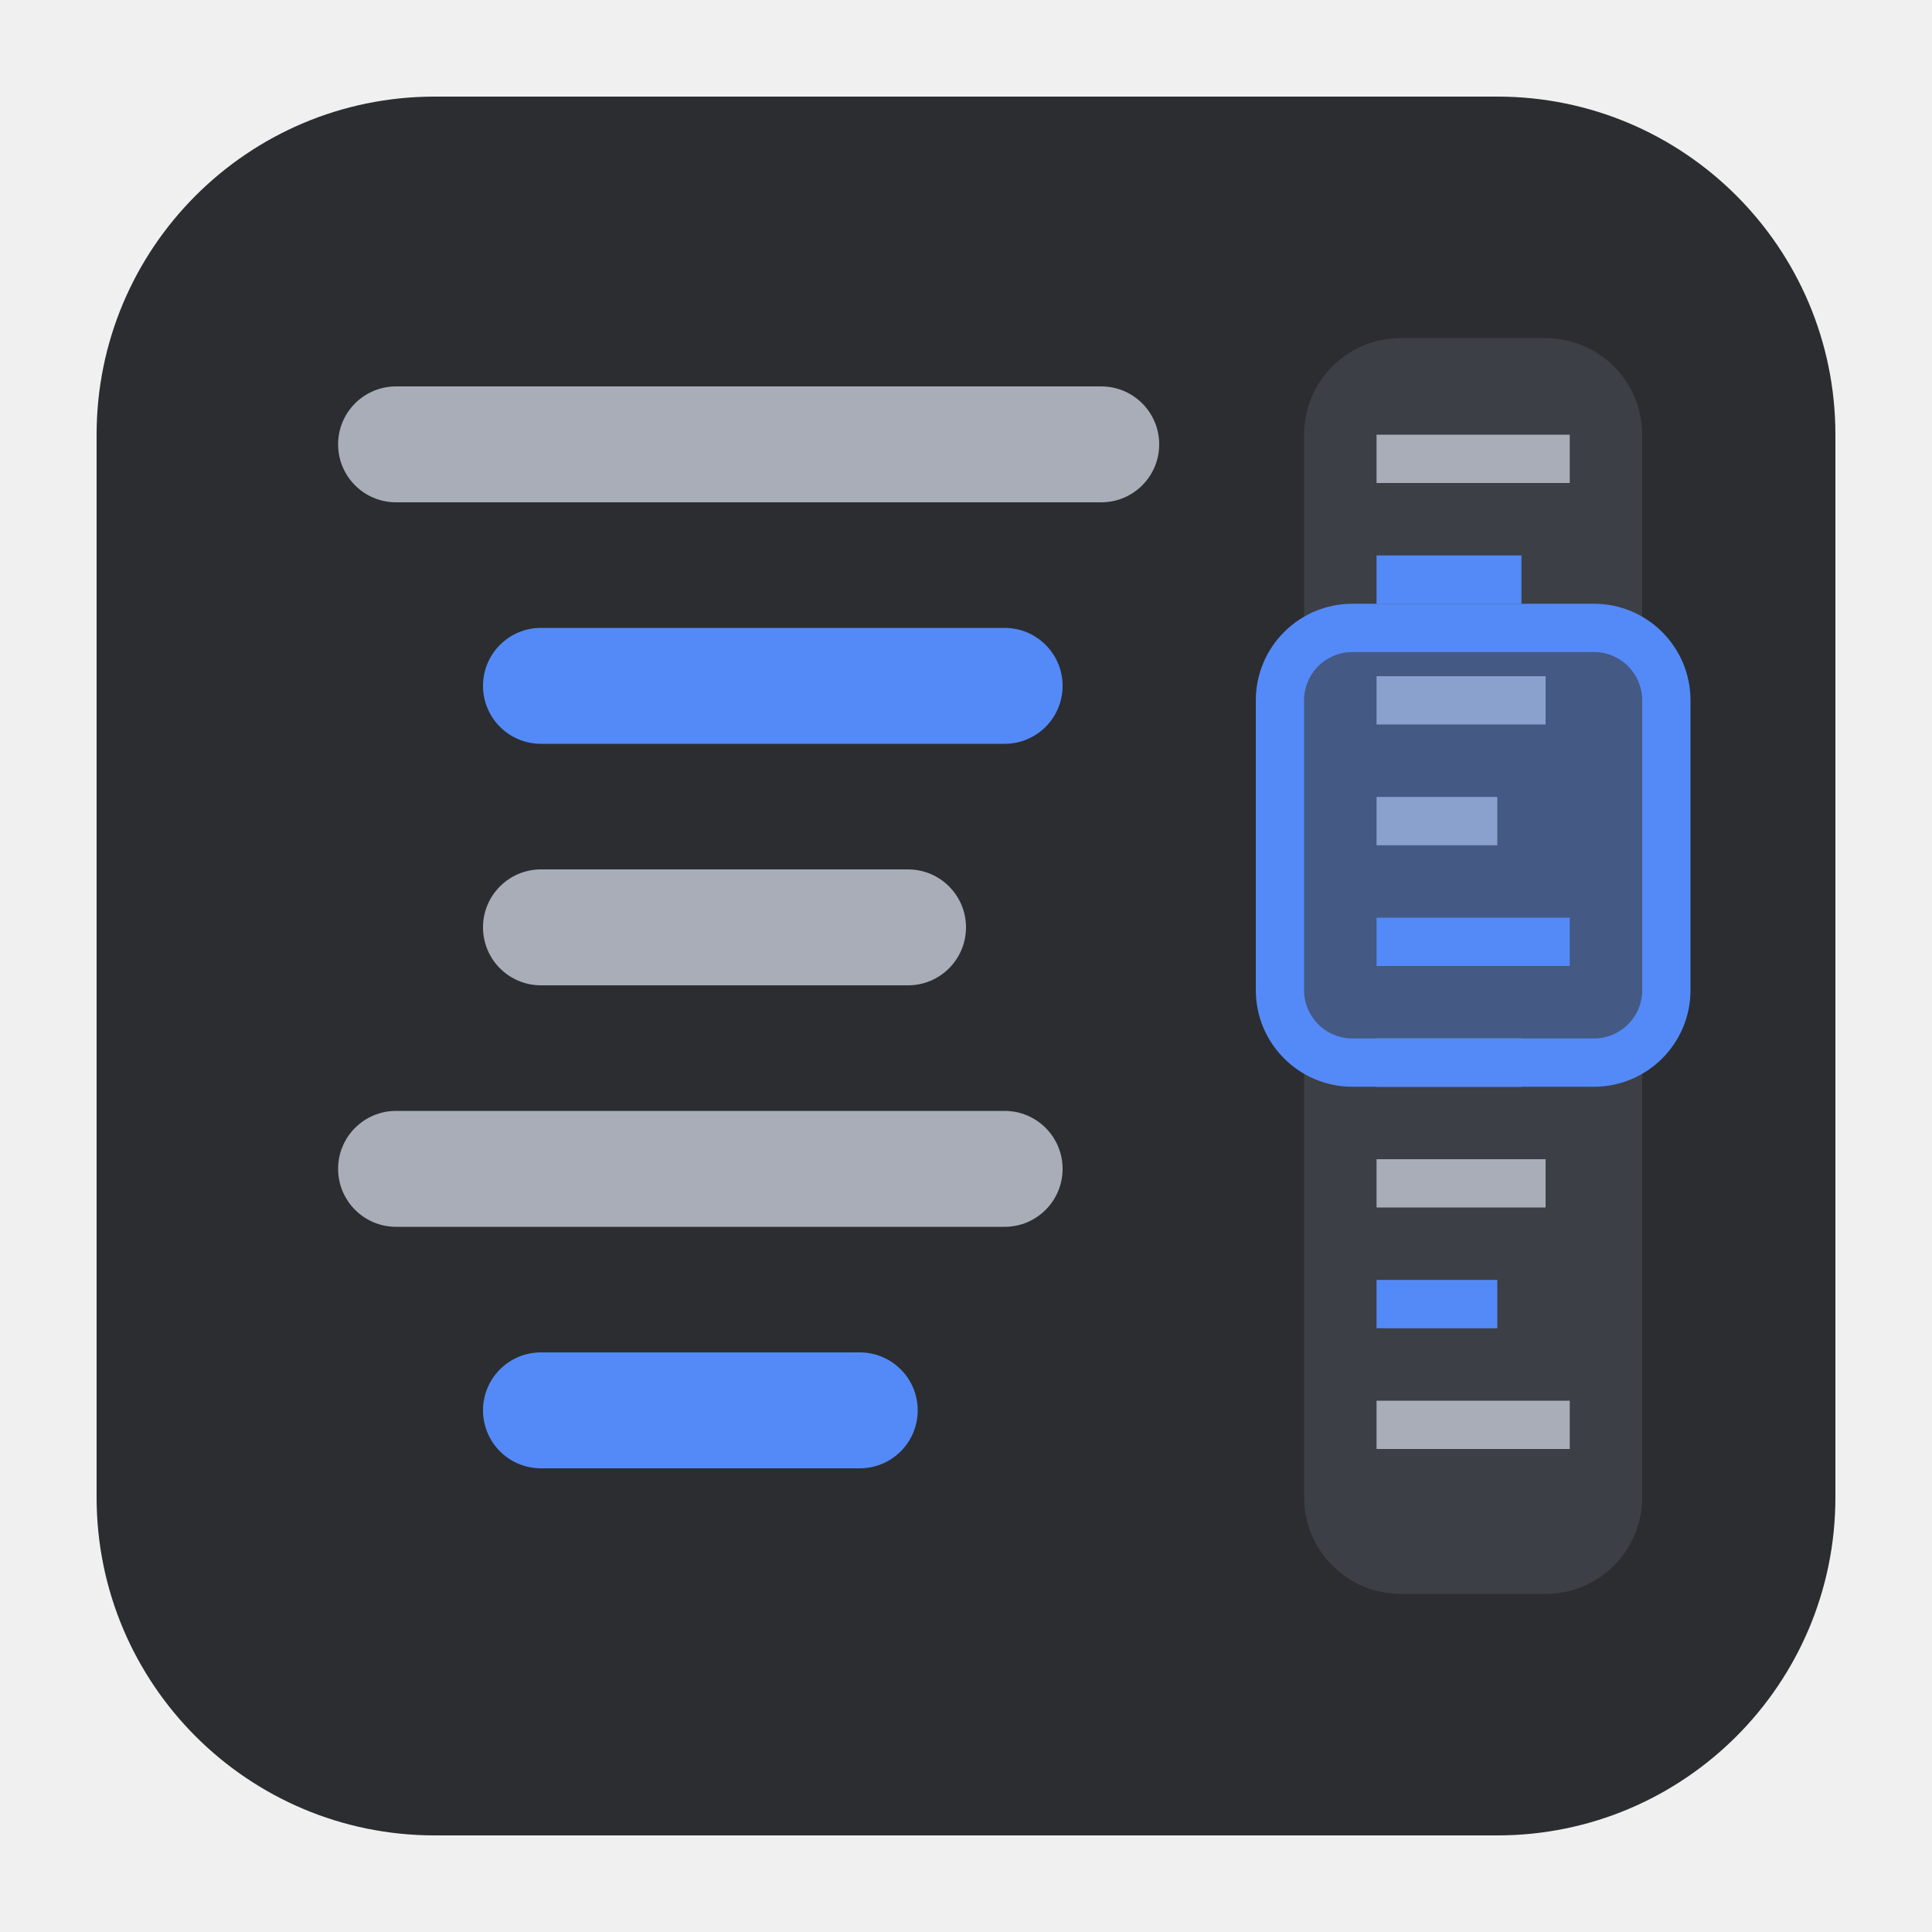
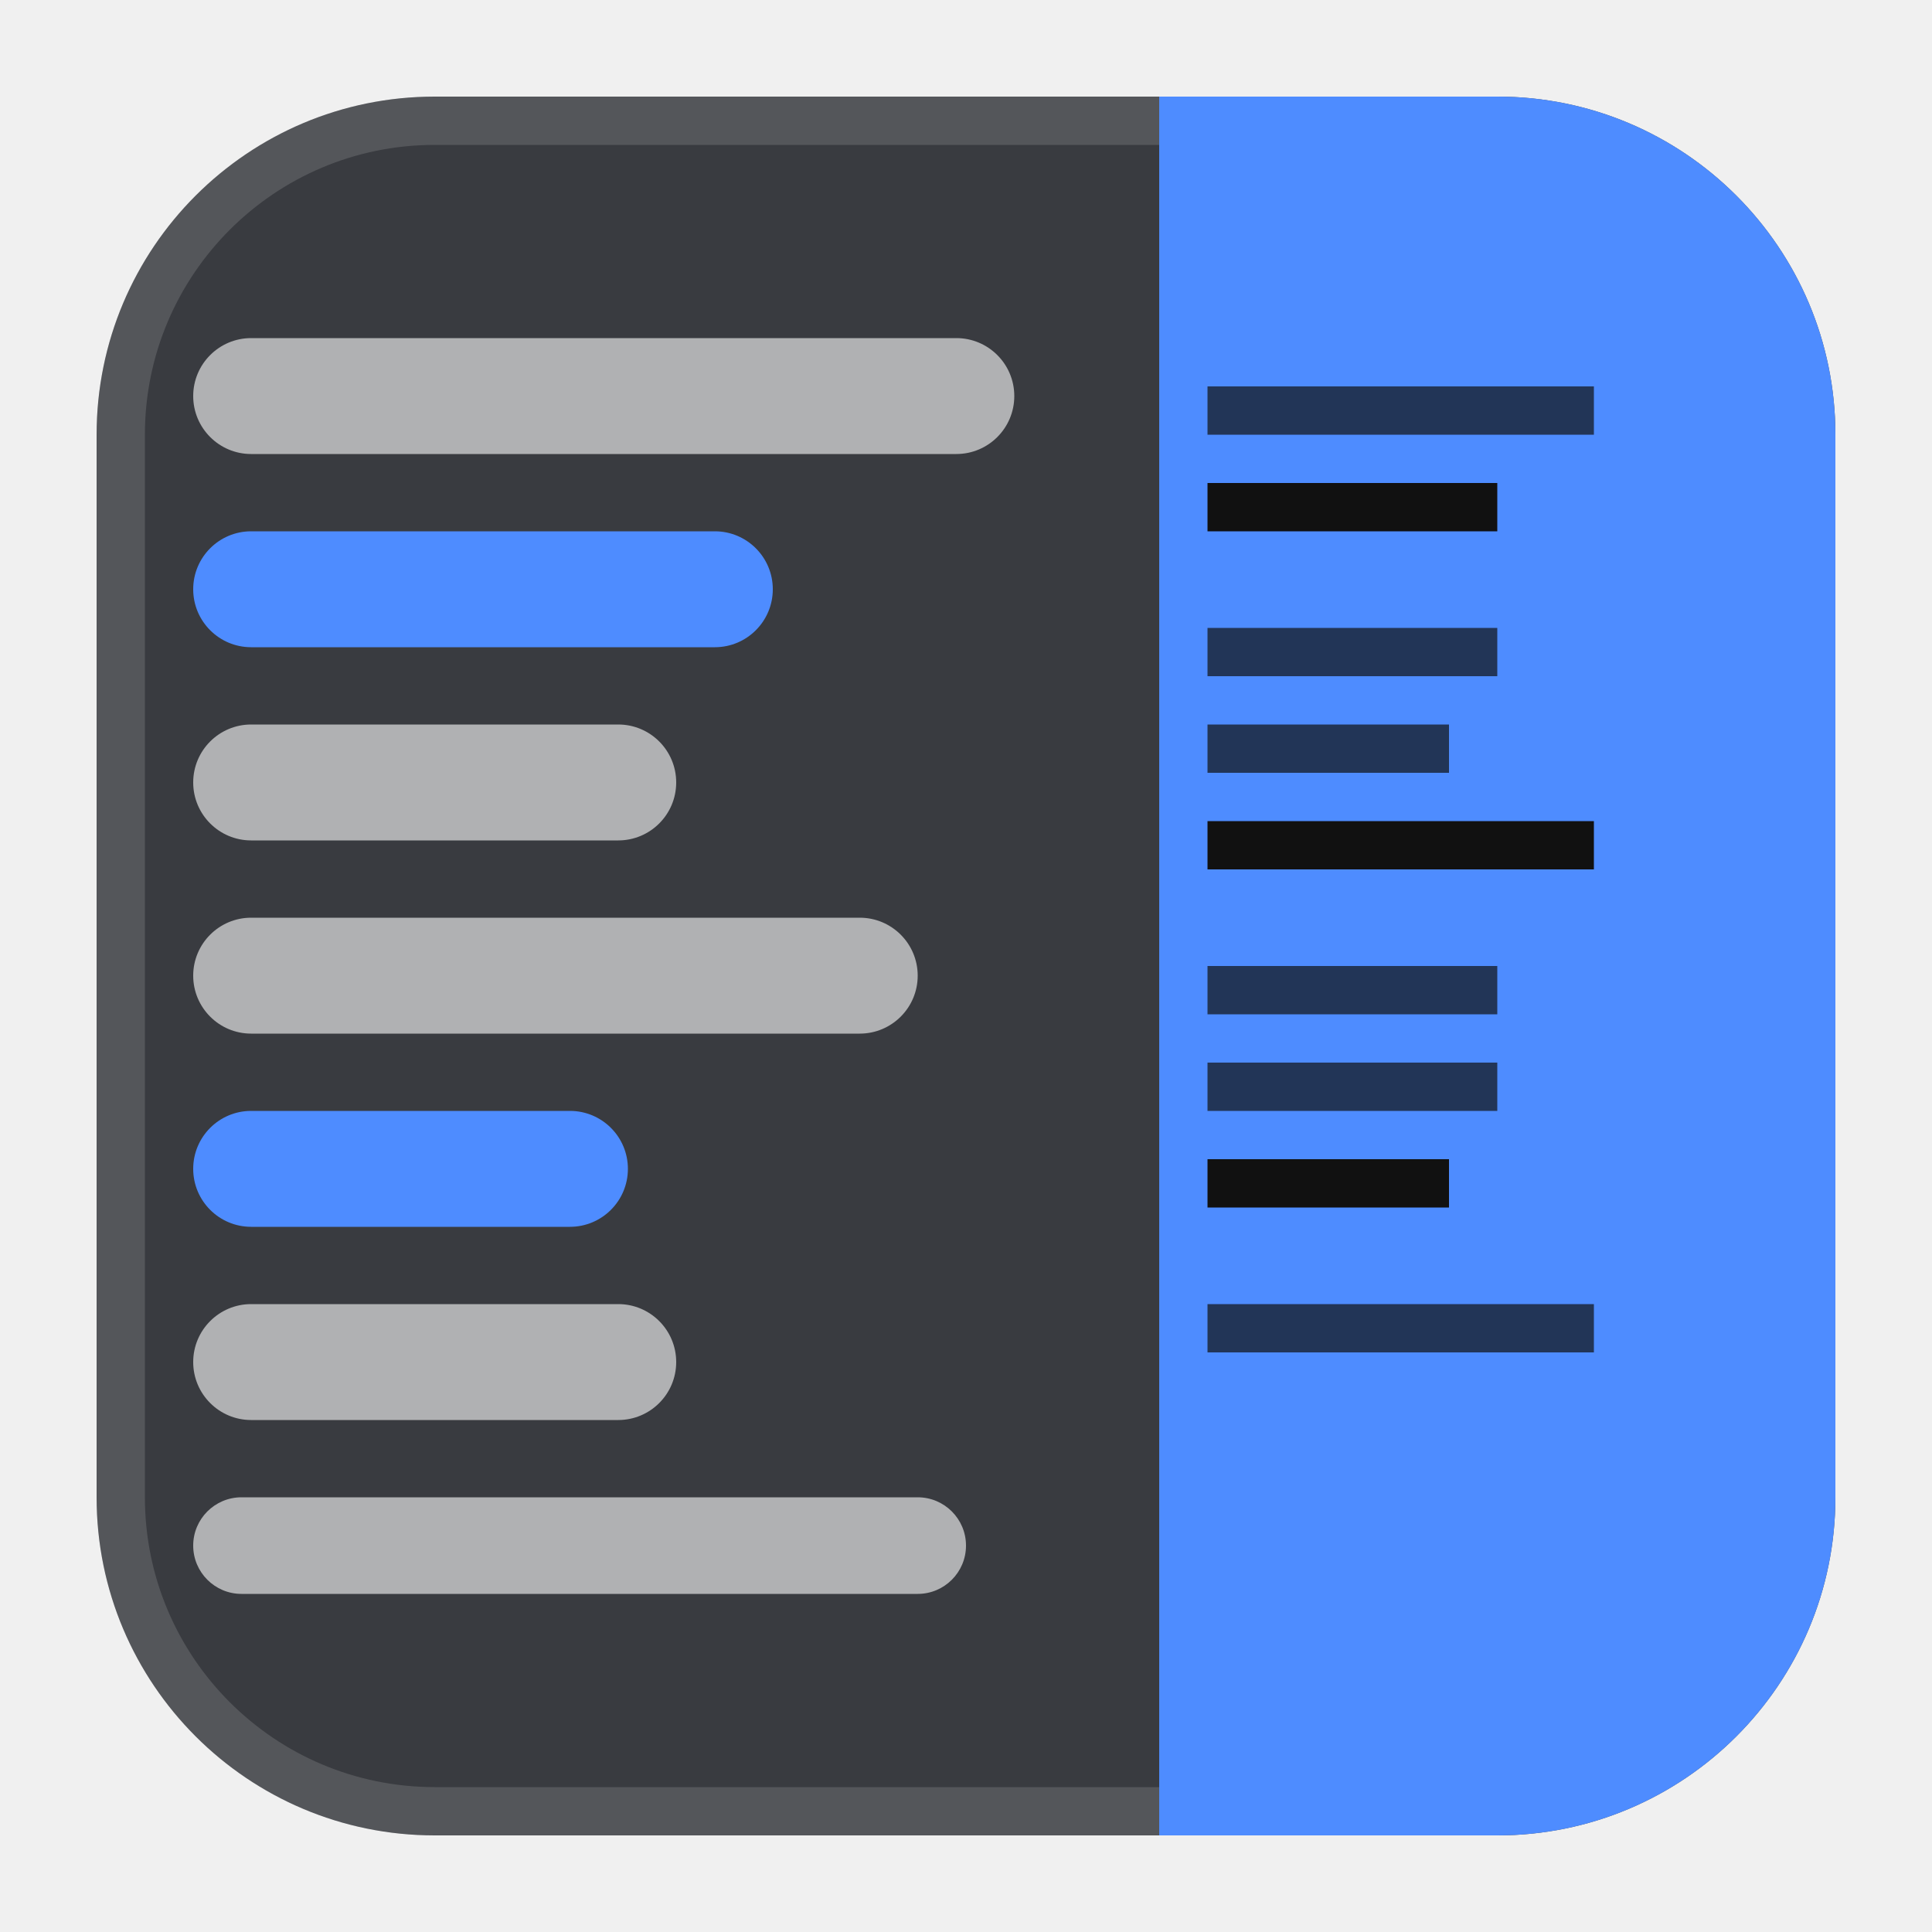
<svg xmlns="http://www.w3.org/2000/svg" width="40" height="40" viewBox="0 0 40 40">
-   <rect x="2" y="2" width="36" height="36" rx="7" fill="#2B2D30" />
-   <rect x="7" y="8" width="17" height="2.4" rx="1.2" fill="#A8ADB8" />
-   <rect x="10" y="13" width="12" height="2.4" rx="1.2" fill="#548AF7" />
-   <rect x="10" y="18" width="10" height="2.4" rx="1.2" fill="#A8ADB8" />
-   <rect x="7" y="23" width="15" height="2.4" rx="1.2" fill="#A8ADB8" />
-   <rect x="10" y="28" width="9" height="2.4" rx="1.2" fill="#548AF7" />
-   <rect x="27" y="7" width="7" height="26" rx="2" fill="#3C3F45" />
-   <rect x="28.5" y="9" width="4" height="1" fill="#A8ADB8" />
-   <rect x="28.5" y="11.5" width="3" height="1" fill="#548AF7" />
-   <rect x="28.5" y="14" width="3.5" height="1" fill="#A8ADB8" />
-   <rect x="28.5" y="16.5" width="2.5" height="1" fill="#A8ADB8" />
-   <rect x="28.5" y="19" width="4" height="1" fill="#548AF7" />
-   <rect x="28.5" y="21.5" width="3" height="1" fill="#A8ADB8" />
-   <rect x="28.5" y="24" width="3.5" height="1" fill="#A8ADB8" />
-   <rect x="28.5" y="26.5" width="2.5" height="1" fill="#548AF7" />
-   <rect x="28.5" y="29" width="4" height="1" fill="#A8ADB8" />
-   <rect x="26.5" y="13" width="8" height="9" rx="1.5" fill="#548AF7" fill-opacity="0.35" stroke="#548AF7" stroke-width="1" />
+   <defs>
+     <clipPath id="tile">
+       <rect x="2" y="2" width="36" height="36" rx="7" />
+     </clipPath>
+   </defs>
+   <rect x="2" y="2" width="36" height="36" rx="7" fill="#393B40" />
+   <rect x="2.5" y="2.5" width="35" height="35" rx="6.5" fill="none" stroke="#FFFFFF" stroke-opacity="0.14" stroke-width="1" />
+   <g clip-path="url(#tile)">
+     <rect x="24" y="2" width="14" height="36" fill="#4E8CFF" />
+     <rect x="25" y="8" width="8" height="1" fill="#111111" fill-opacity="0.7" />
+     <rect x="25" y="10" width="6" height="1" fill="#111111" />
+     <rect x="25" y="13" width="6" height="1" fill="#111111" fill-opacity="0.7" />
+     <rect x="25" y="15" width="5" height="1" fill="#111111" fill-opacity="0.7" />
+     <rect x="25" y="17" width="8" height="1" fill="#111111" />
+     <rect x="25" y="20" width="6" height="1" fill="#111111" fill-opacity="0.7" />
+     <rect x="25" y="22" width="6" height="1" fill="#111111" fill-opacity="0.7" />
+     <rect x="25" y="24" width="5" height="1" fill="#111111" />
+     <rect x="25" y="27" width="8" height="1" fill="#111111" fill-opacity="0.7" />
+   </g>
+   <rect x="4" y="7" width="17" height="2.4" rx="1.2" fill="#FFFFFF" fill-opacity="0.6" />
+   <rect x="4" y="11" width="12" height="2.4" rx="1.2" fill="#4E8CFF" />
+   <rect x="4" y="15" width="10" height="2.4" rx="1.2" fill="#FFFFFF" fill-opacity="0.6" />
+   <rect x="4" y="19" width="15" height="2.4" rx="1.2" fill="#FFFFFF" fill-opacity="0.6" />
+   <rect x="4" y="23" width="9" height="2.4" rx="1.2" fill="#4E8CFF" />
+   <rect x="4" y="27" width="10" height="2.4" rx="1.2" fill="#FFFFFF" fill-opacity="0.6" />
+   <rect x="4" y="31" width="16" height="2" rx="1" fill="#FFFFFF" fill-opacity="0.6" />
</svg>
